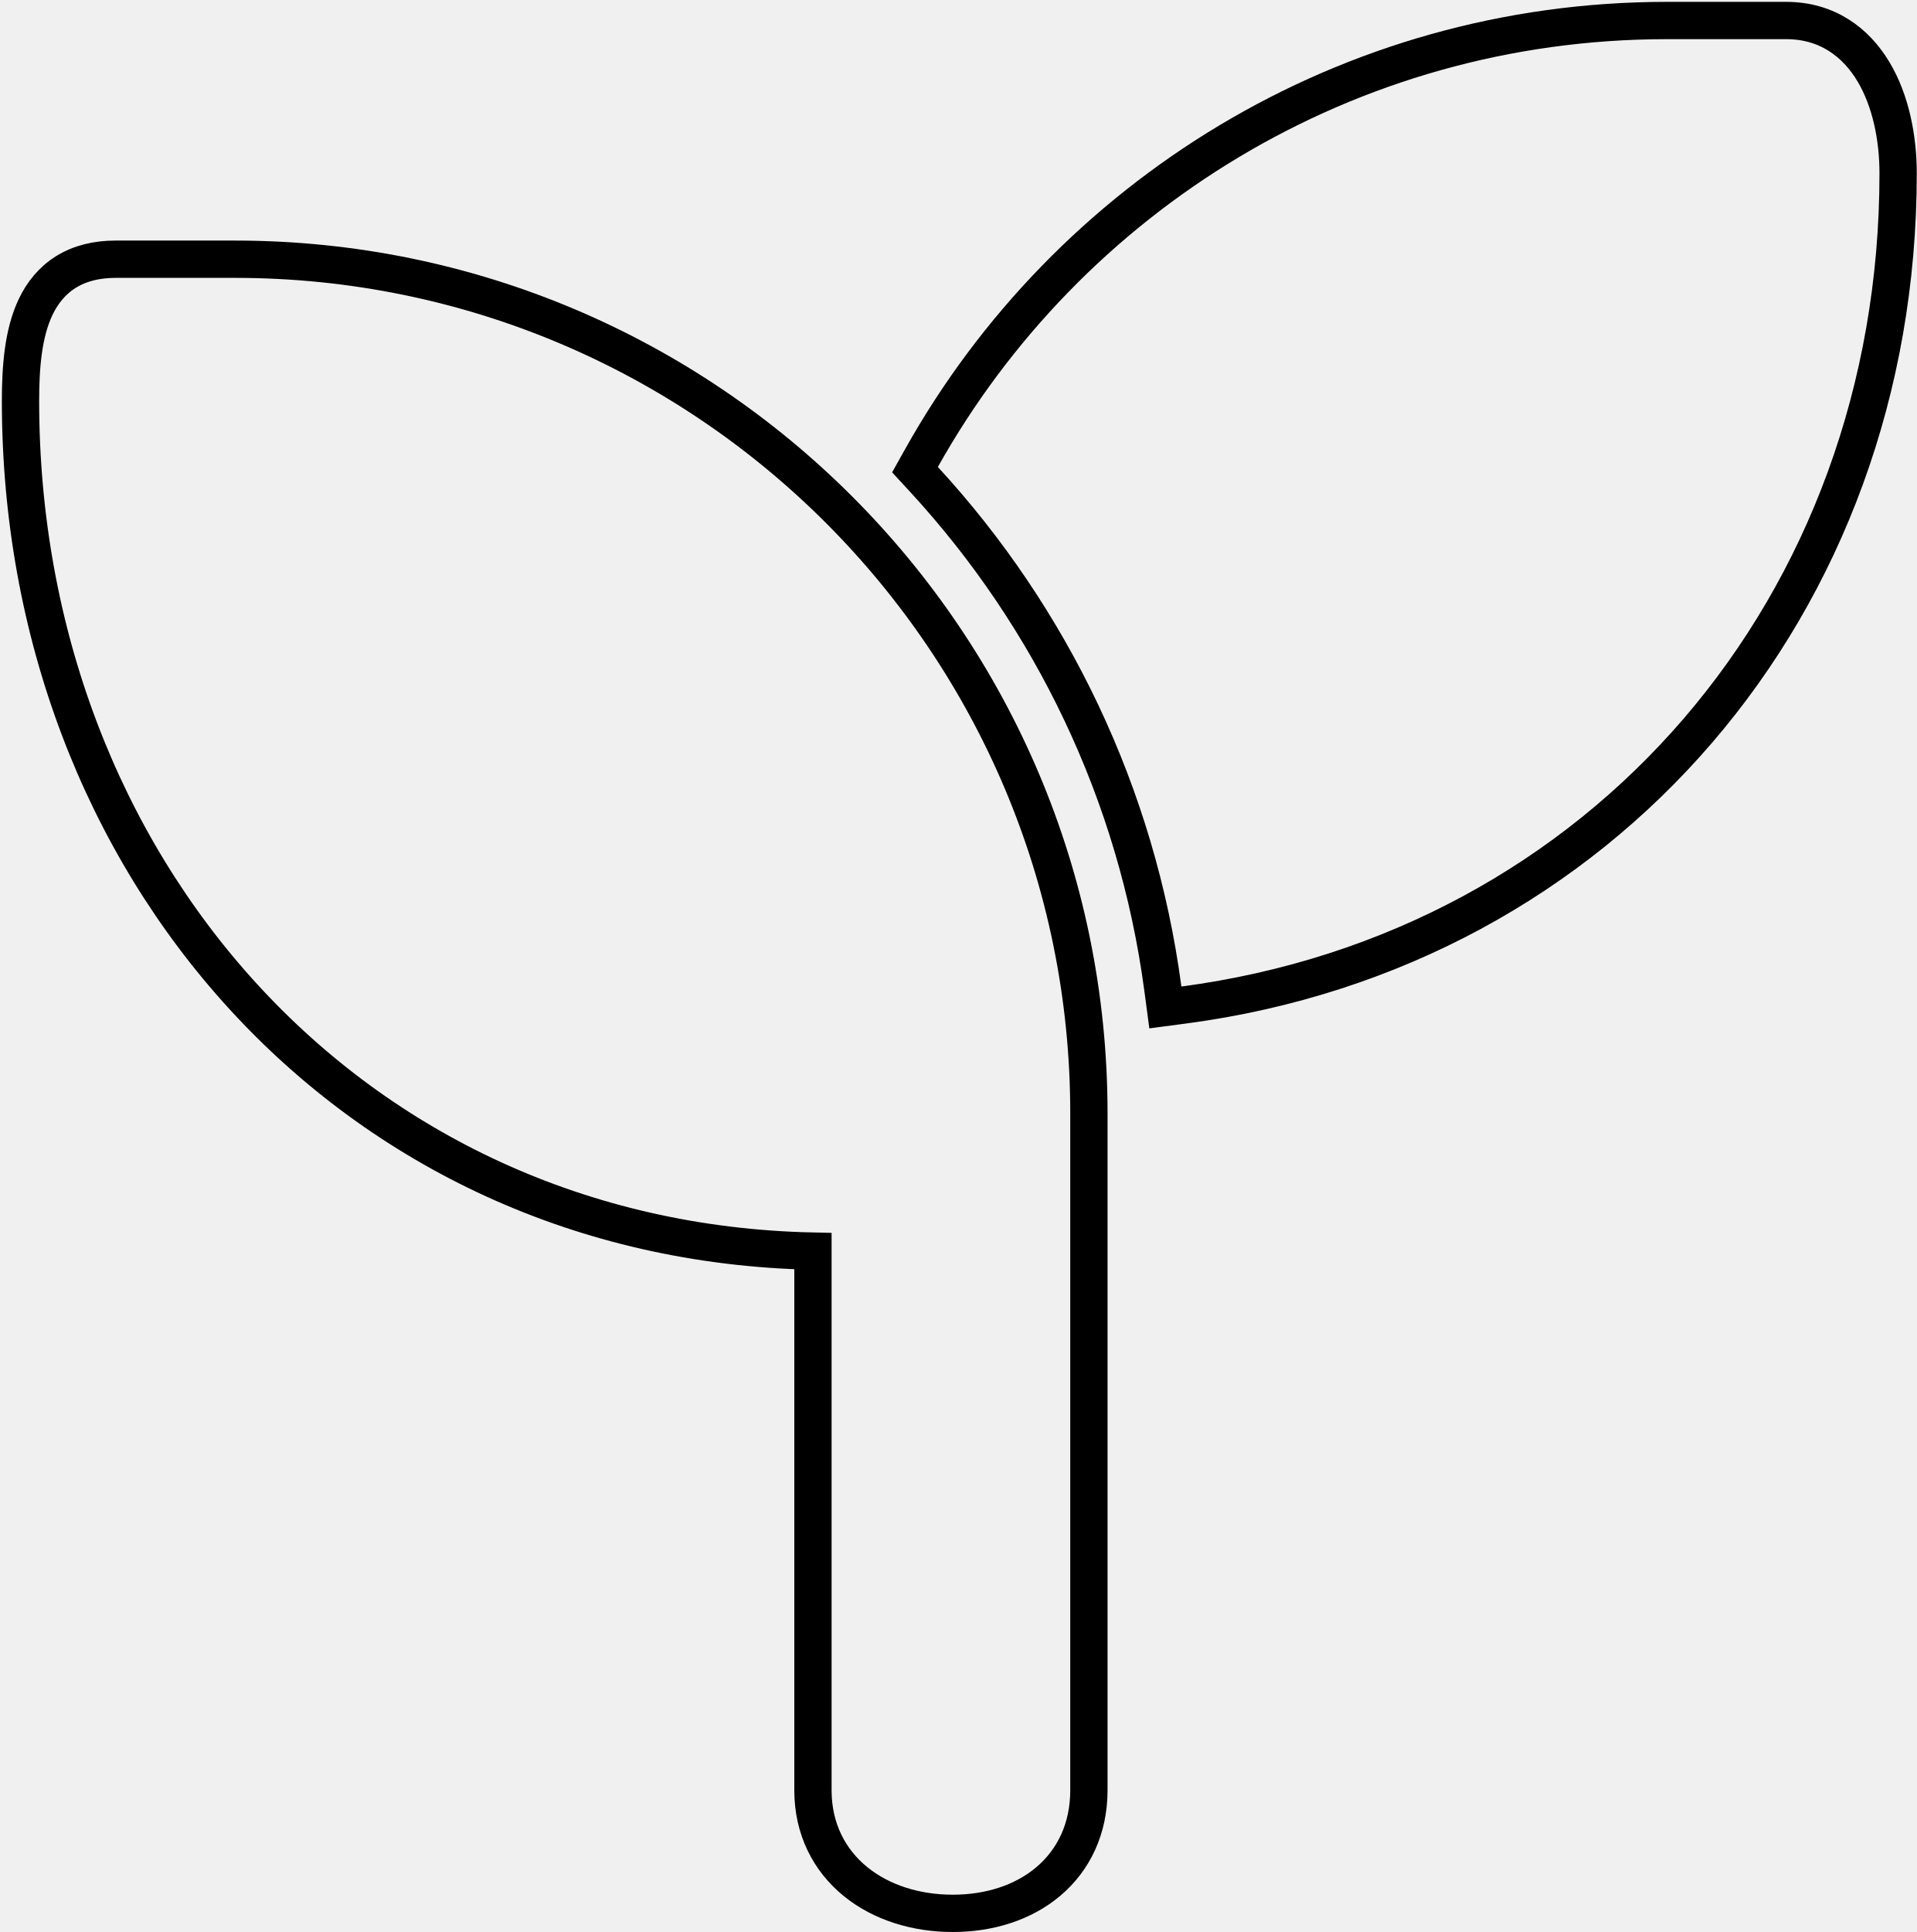
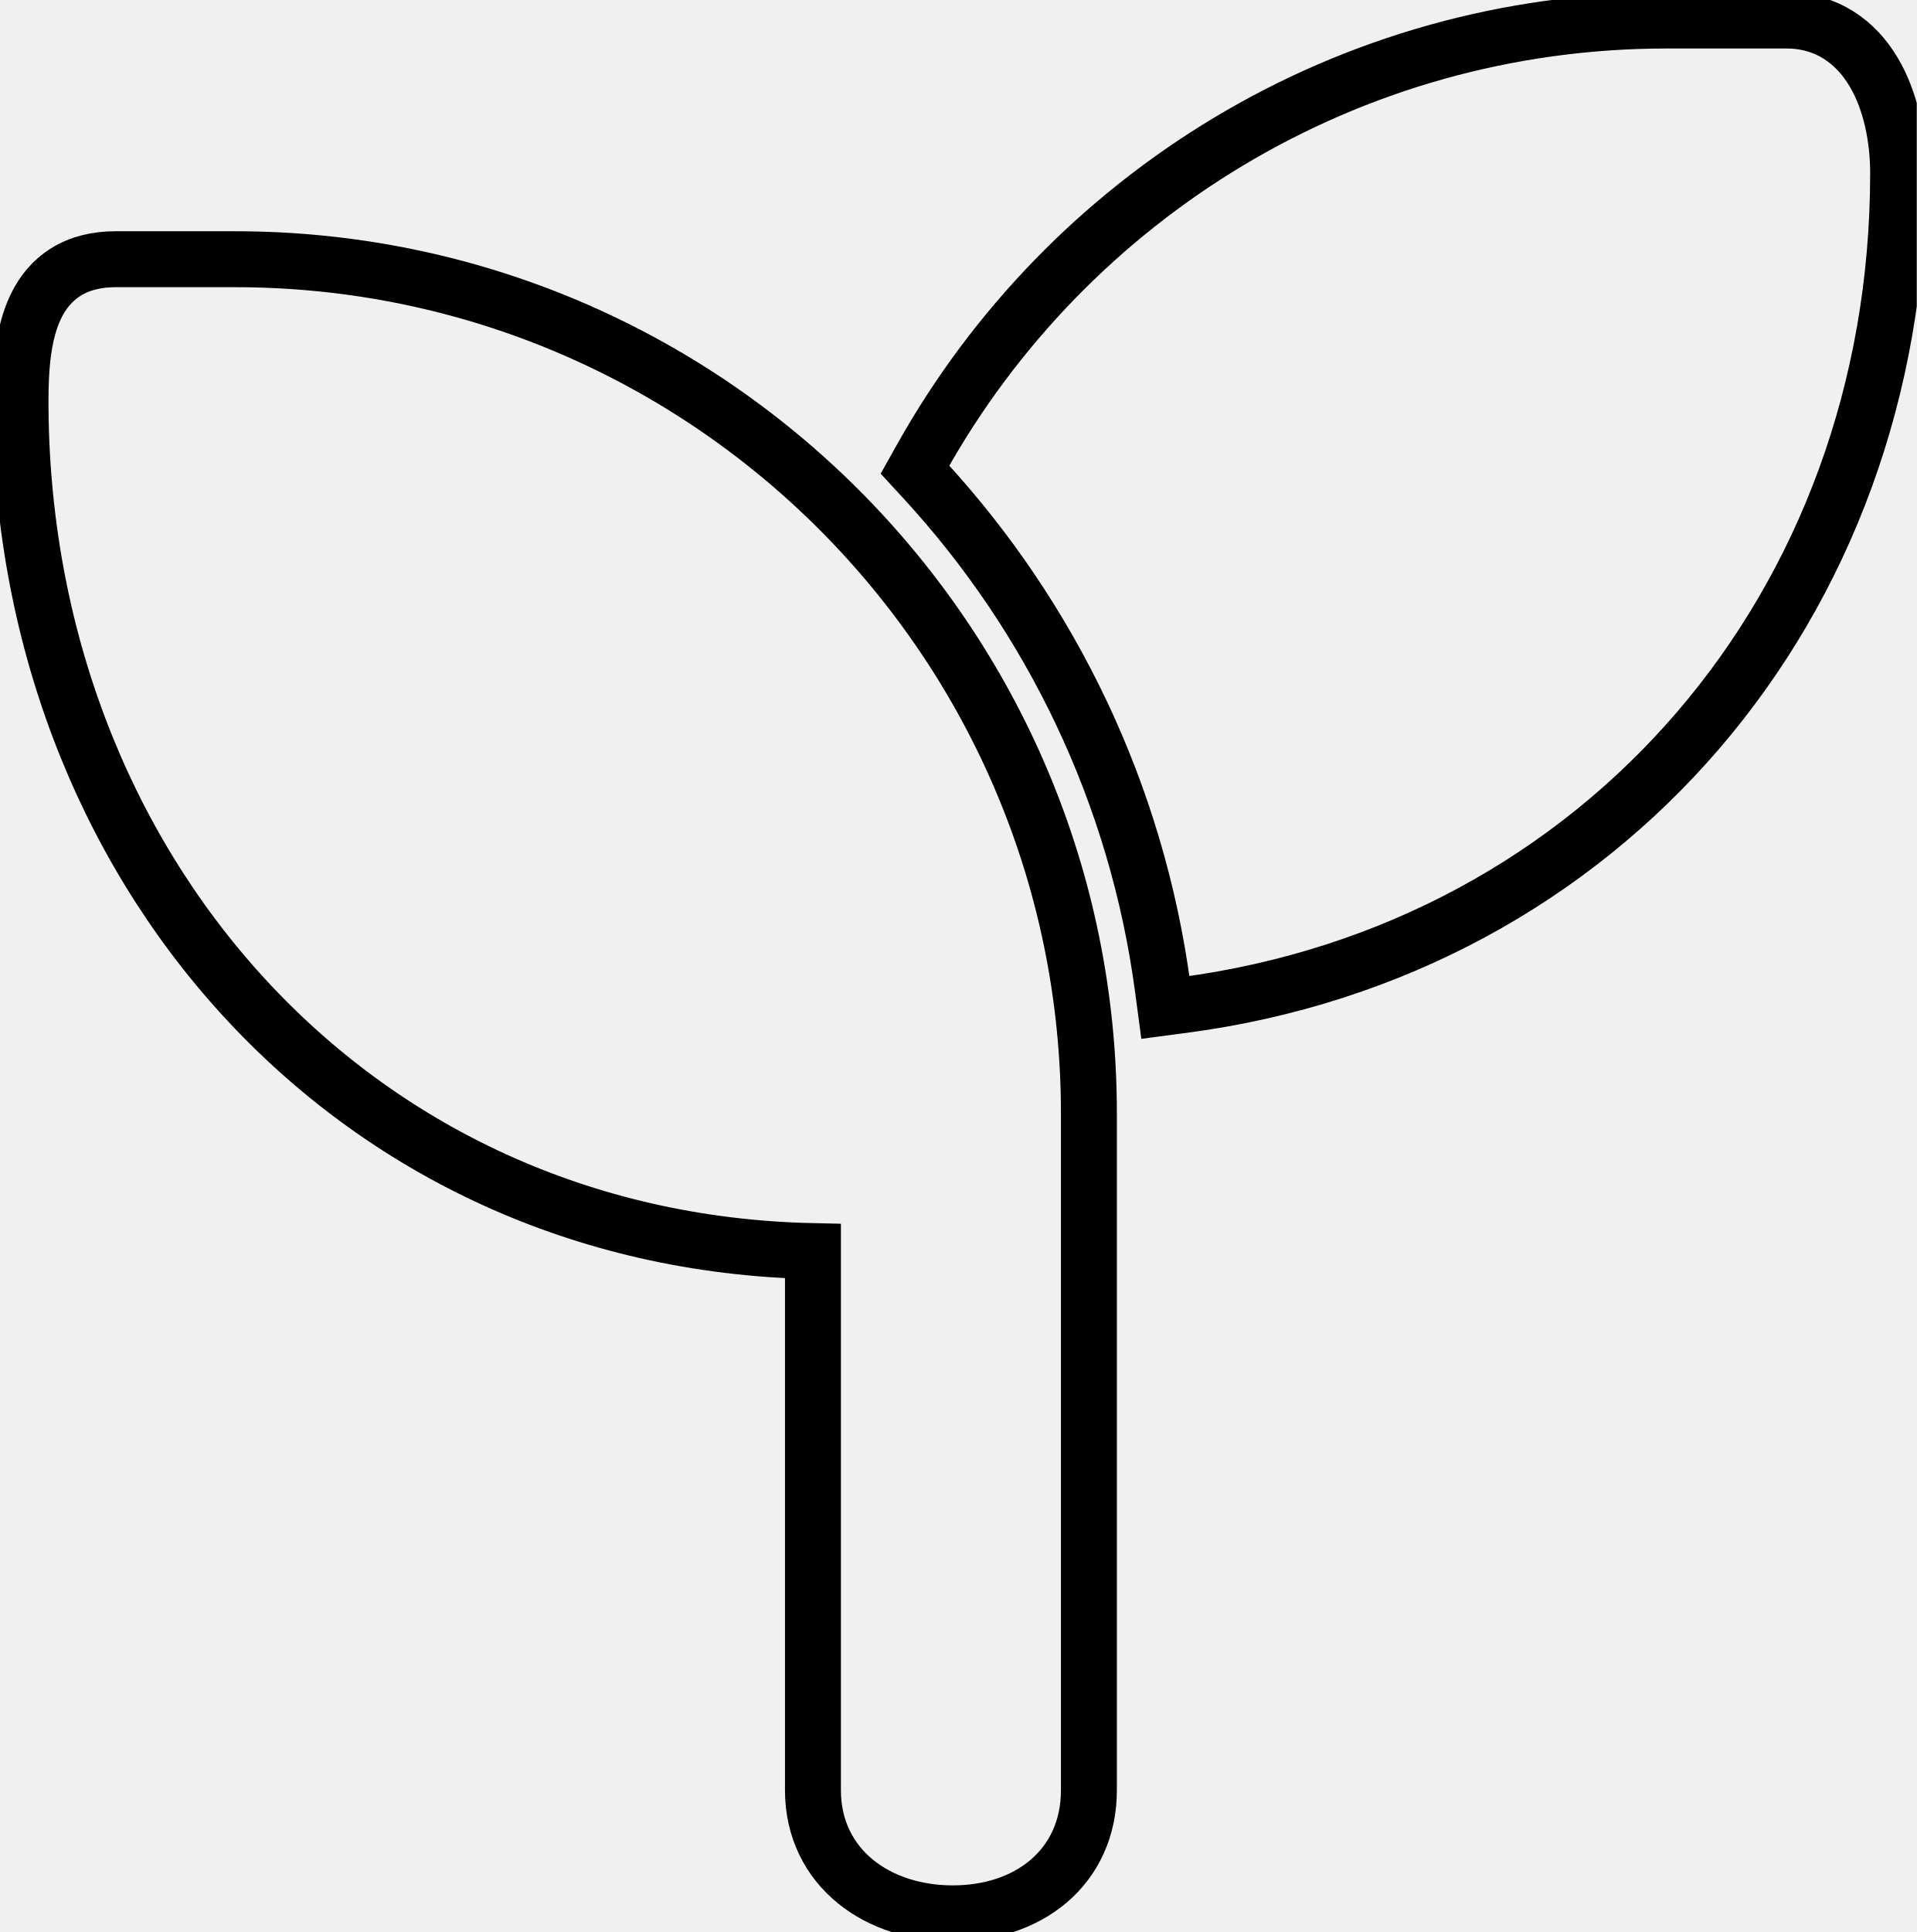
<svg xmlns="http://www.w3.org/2000/svg" width="514" height="518" viewBox="0 0 514 518" fill="none">
-   <path d="M311.844 265.159L312.502 270.112L317.456 269.457C429.624 254.617 509 162.525 509 46.5C509 37.076 507.074 27.106 502.435 19.306C497.673 11.301 489.934 5.5 479 5.5H447C361.116 5.5 286.285 52.844 247.137 122.757L245.367 125.919L247.821 128.586C281.845 165.552 304.883 212.807 311.844 265.159ZM31 69.5C25.843 69.5 21.389 70.621 17.689 72.921C13.983 75.226 11.393 78.491 9.609 82.19C6.159 89.343 5.5 98.616 5.5 107.5C5.5 231.974 93.848 332.807 218 335.447V480C218 490.387 222.403 498.804 229.466 504.523C236.428 510.16 245.727 513 255.5 513C265.282 513 274.377 510.153 281.116 504.456C287.945 498.681 292 490.263 292 480V330.5V298.5C292 172.039 189.461 69.5 63 69.5H31Z" stroke="black" stroke-width="10" />
+   <g clip-path="url(#clip0_7_65)">
+     <path d="M311.844 265.159L312.502 270.112L317.456 269.457C429.624 254.617 509 162.525 509 46.5C509 37.076 507.074 27.106 502.435 19.306C497.673 11.301 489.934 5.5 479 5.5H447C361.116 5.5 286.285 52.844 247.137 122.757L245.367 125.919L247.821 128.586C281.845 165.552 304.883 212.807 311.844 265.159ZM31 69.5C25.843 69.5 21.389 70.621 17.689 72.921C13.983 75.226 11.393 78.491 9.609 82.19C6.159 89.343 5.5 98.616 5.5 107.5C5.5 231.974 93.848 332.807 218 335.447V480C218 490.387 222.403 498.804 229.466 504.523C236.428 510.16 245.727 513 255.5 513C265.282 513 274.377 510.153 281.116 504.456C287.945 498.681 292 490.263 292 480V330.5V298.5C292 172.039 189.461 69.5 63 69.5H31Z" stroke="black" stroke-width="15" />
+   </g>
+   <defs>
+     <clipPath id="clip0_7_65">
+       <rect width="514" height="518" fill="white" />
+     </clipPath>
+   </defs>
</svg>
